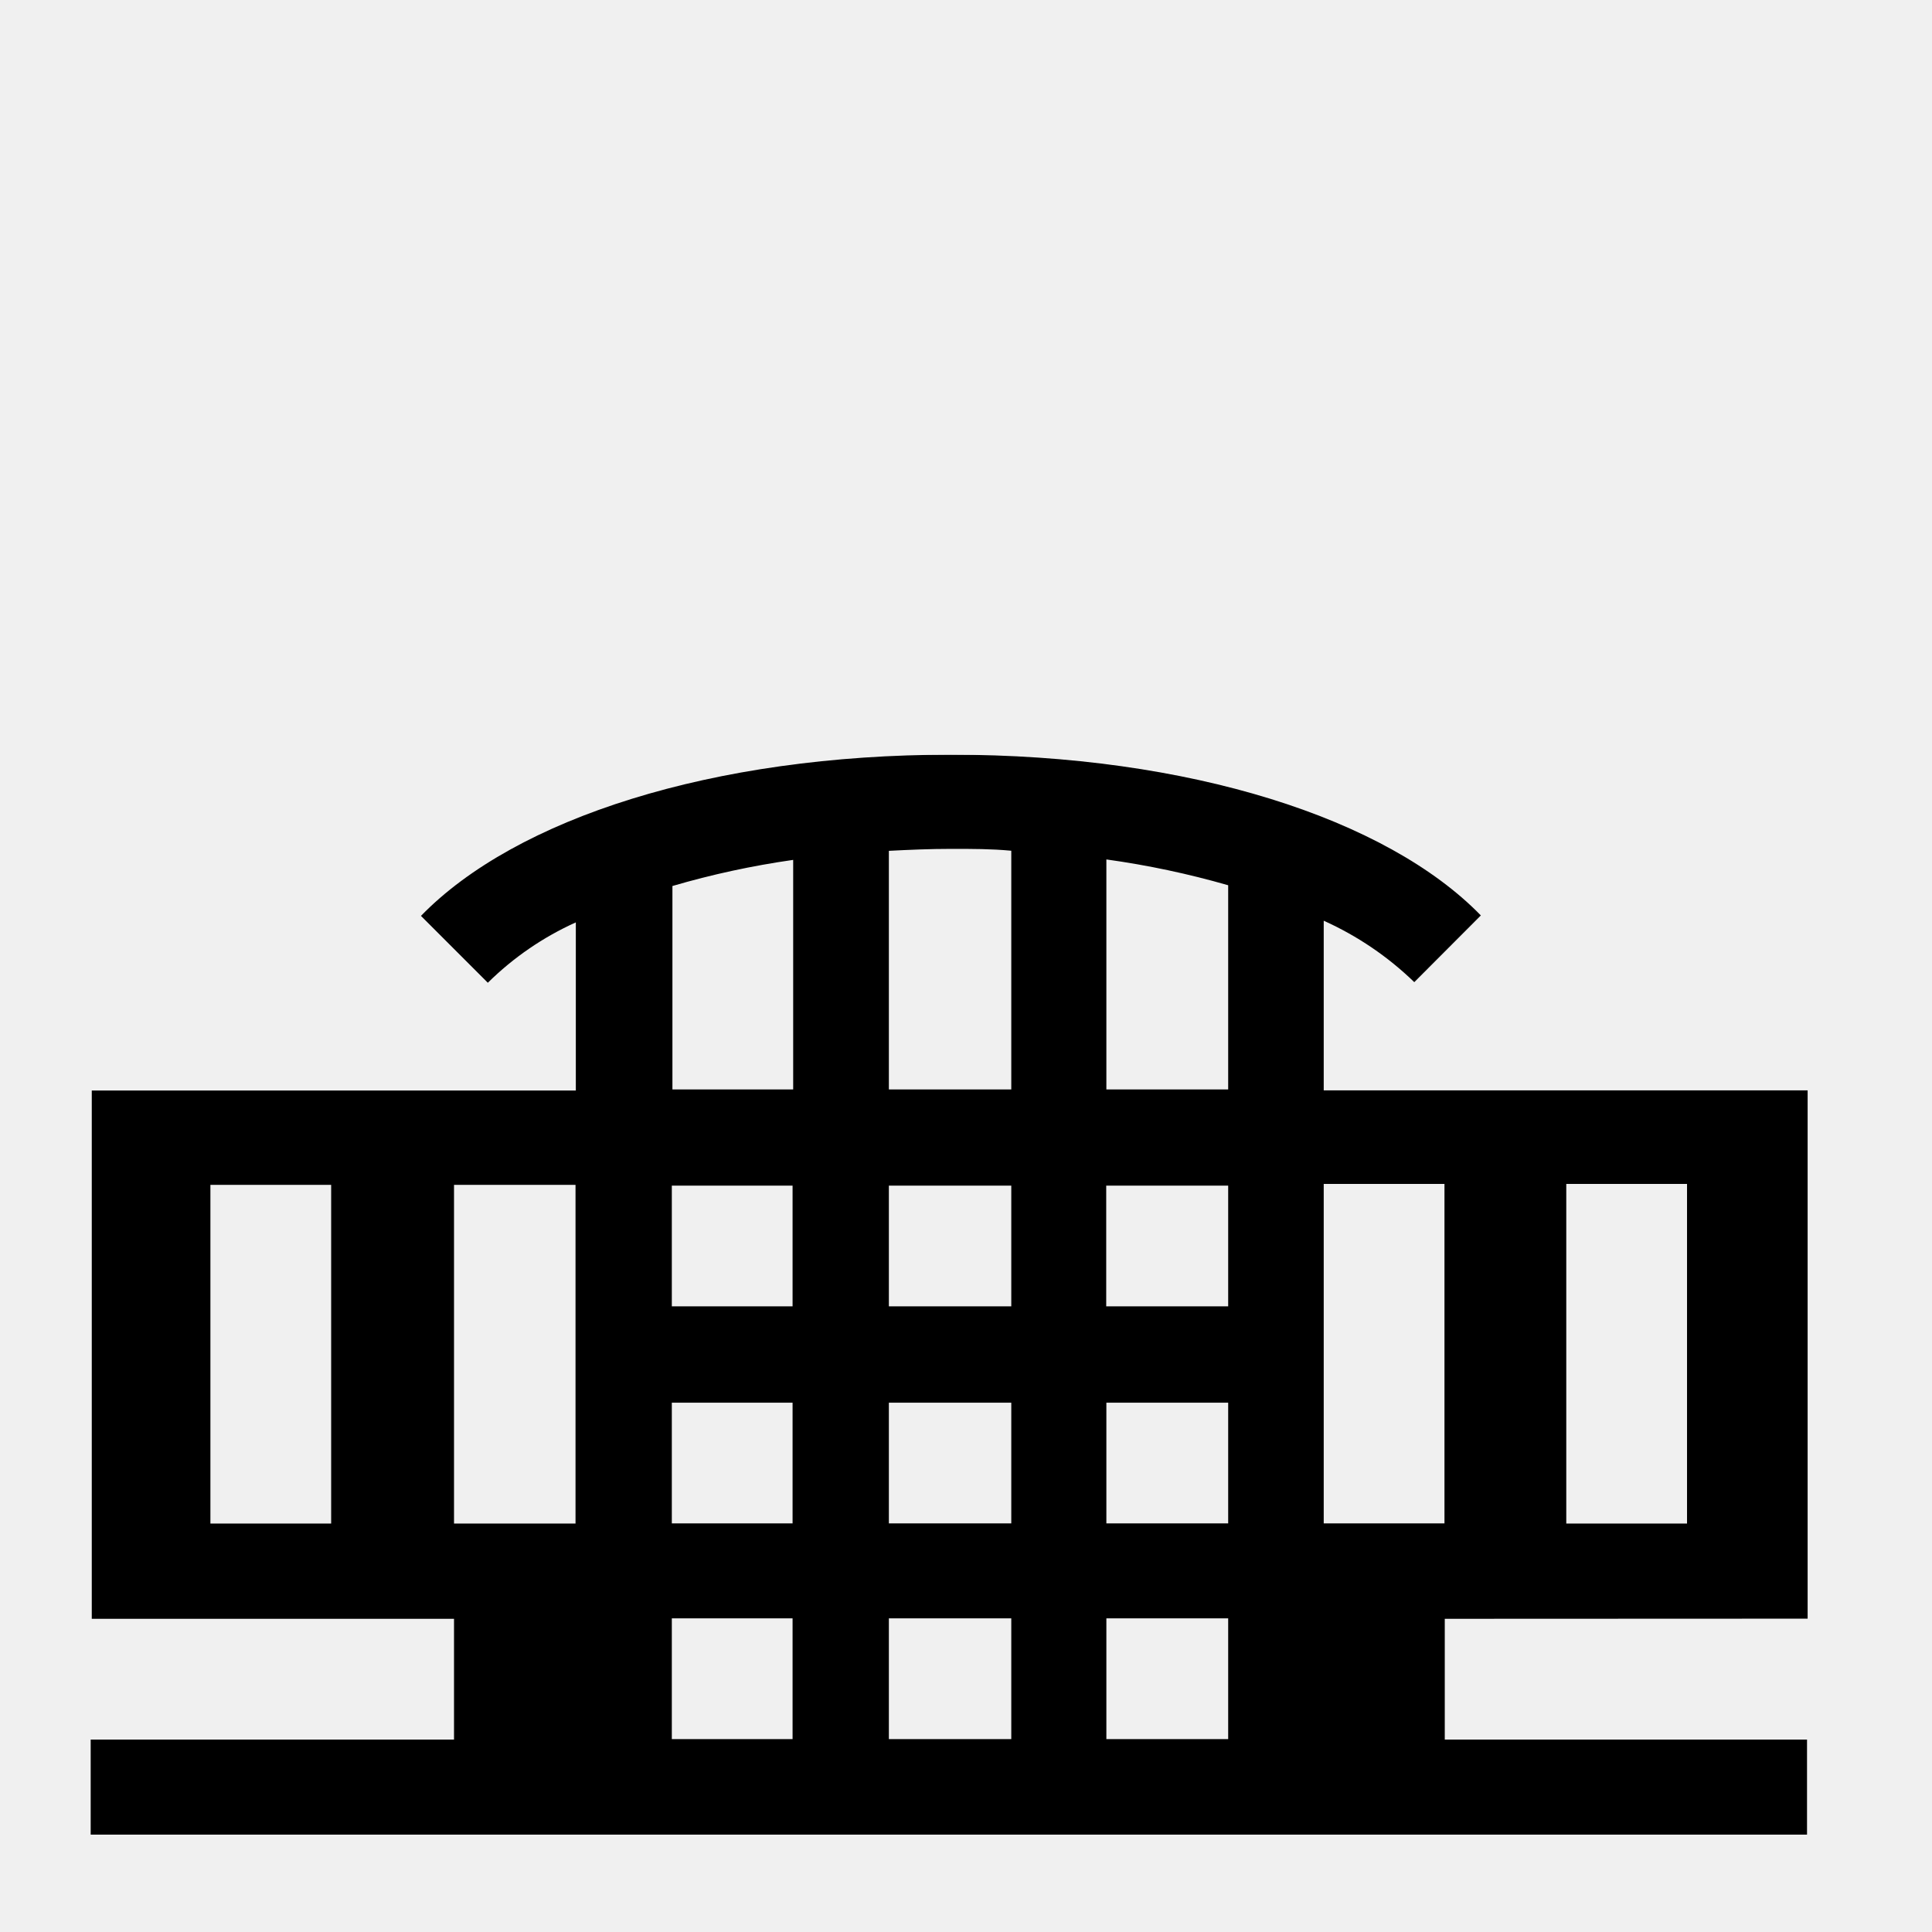
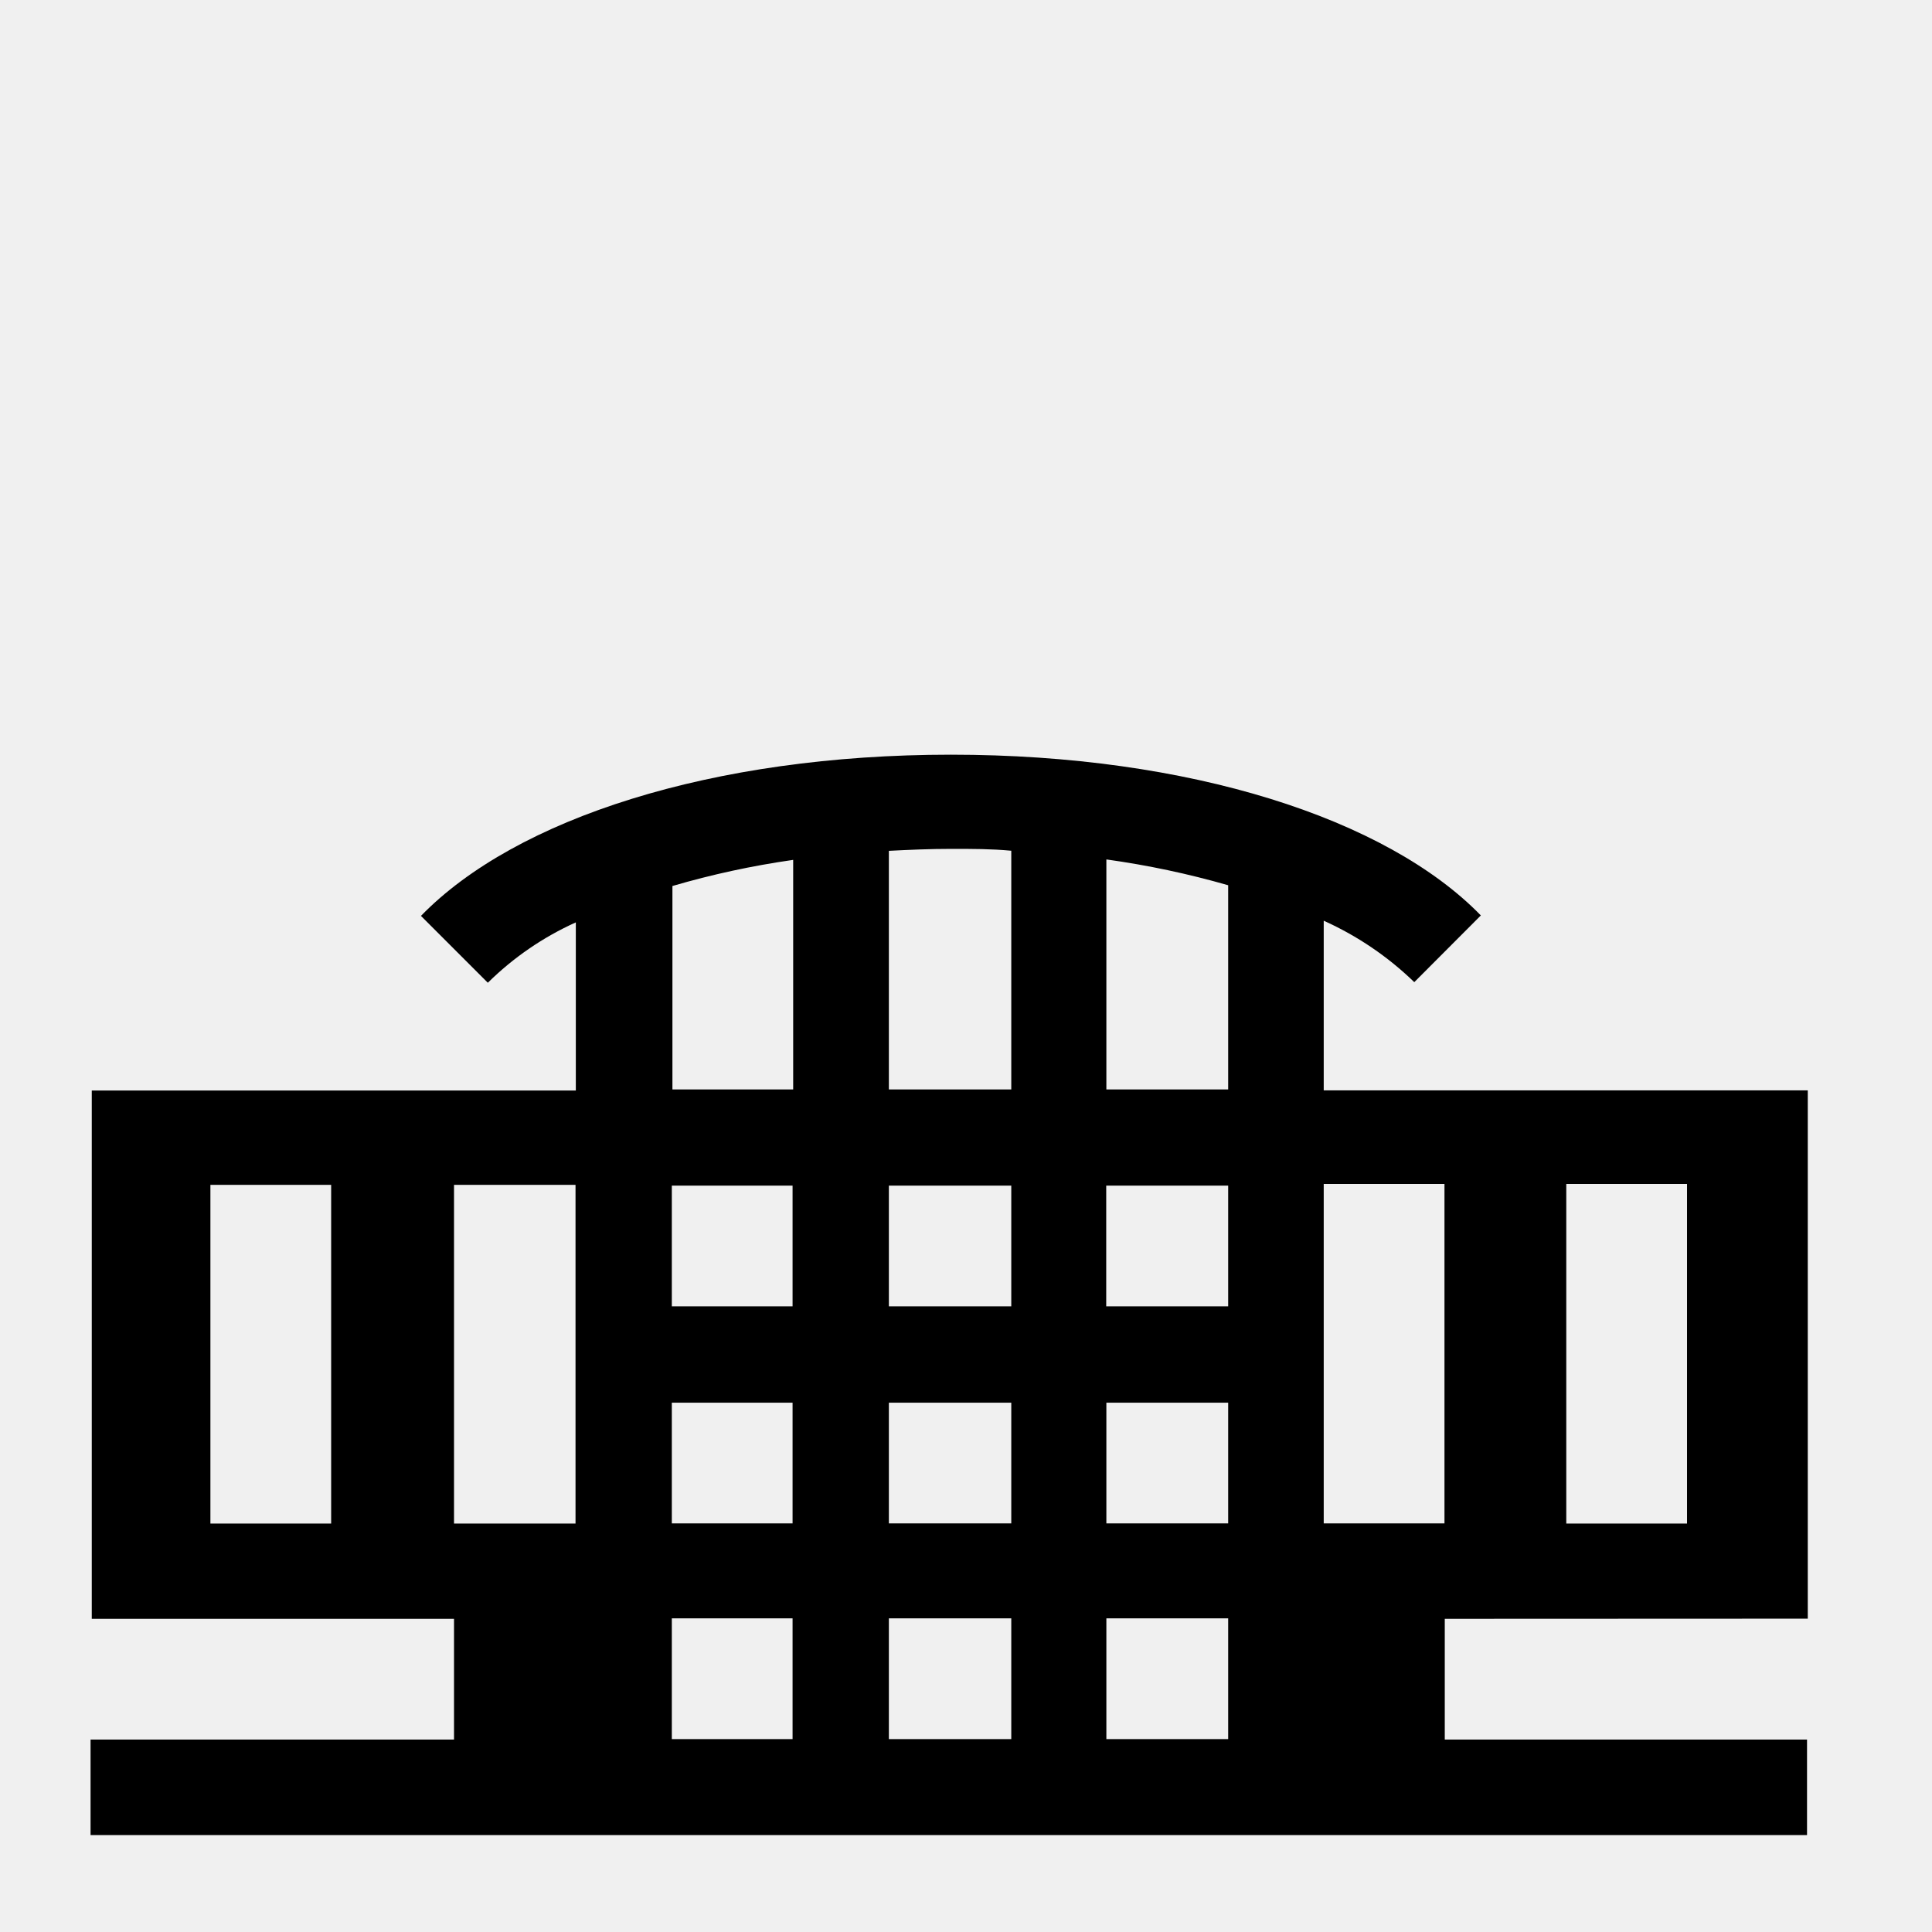
- <svg xmlns="http://www.w3.org/2000/svg" viewBox="0 0 128 128">
+ <svg viewBox="0 0 128 128">
  <defs>
-     <mask id="a" x="6" y="50" width="113.77" height="71.55" maskUnits="userSpaceOnUse">
-       <polygon points="6 50 119.77 50 119.77 121.55 6 121.55 6 50" style="fill:#fff;fill-rule:evenodd" />
+     <mask x="6" y="50" width="113.77" height="71.55" maskUnits="userSpaceOnUse">
+       <polygon points="6 50 119.77 50 119.77 121.55 6 121.55 6 50" style="fill:unset;fill-rule:evenodd" />
    </mask>
  </defs>
  <g style="mask:url(#a)">
    <path d="M119.77,107.24v-35H87.7V61a21,21,0,0,1,6,4.07l4.41-4.42C91.86,54.23,78.83,50,63,50S34.15,54.24,27.89,60.68l4.43,4.43a20,20,0,0,1,5.83-4V72.25H6.08v35h24v8H6v6.33H119.72v-6.33h-24v-8Zm-16-6.3h8V78.44h-8ZM73.29,86.55h8.08v-8H73.29Zm-14.4,0H67v-8H58.89Zm-14.38,0h8v-8h-8Zm0,14.38h8v-8h-8Zm14.38,0H67v-8H58.89Zm14.41,0h8.07v-8H73.3Zm14.4,0h8V78.44h-8ZM81.37,72.18H73.3V56.94a58,58,0,0,1,8.07,1.71ZM67,56.36V72.18H58.89V56.37c1.35-.07,2.72-.13,4.14-.13s2.65,0,3.93.12ZM52.55,72.18h-8V58.7a57.18,57.18,0,0,1,8-1.73ZM13.94,100.94h8V78.5h-8Zm16.14,0h8.05V78.5H30.08Zm14.43,14.28h8v-8h-8Zm14.38,0H67v-8H58.89Zm14.41,0h8.07v-8H73.3Z" style="fill-rule:evenodd" />
  </g>
</svg>
